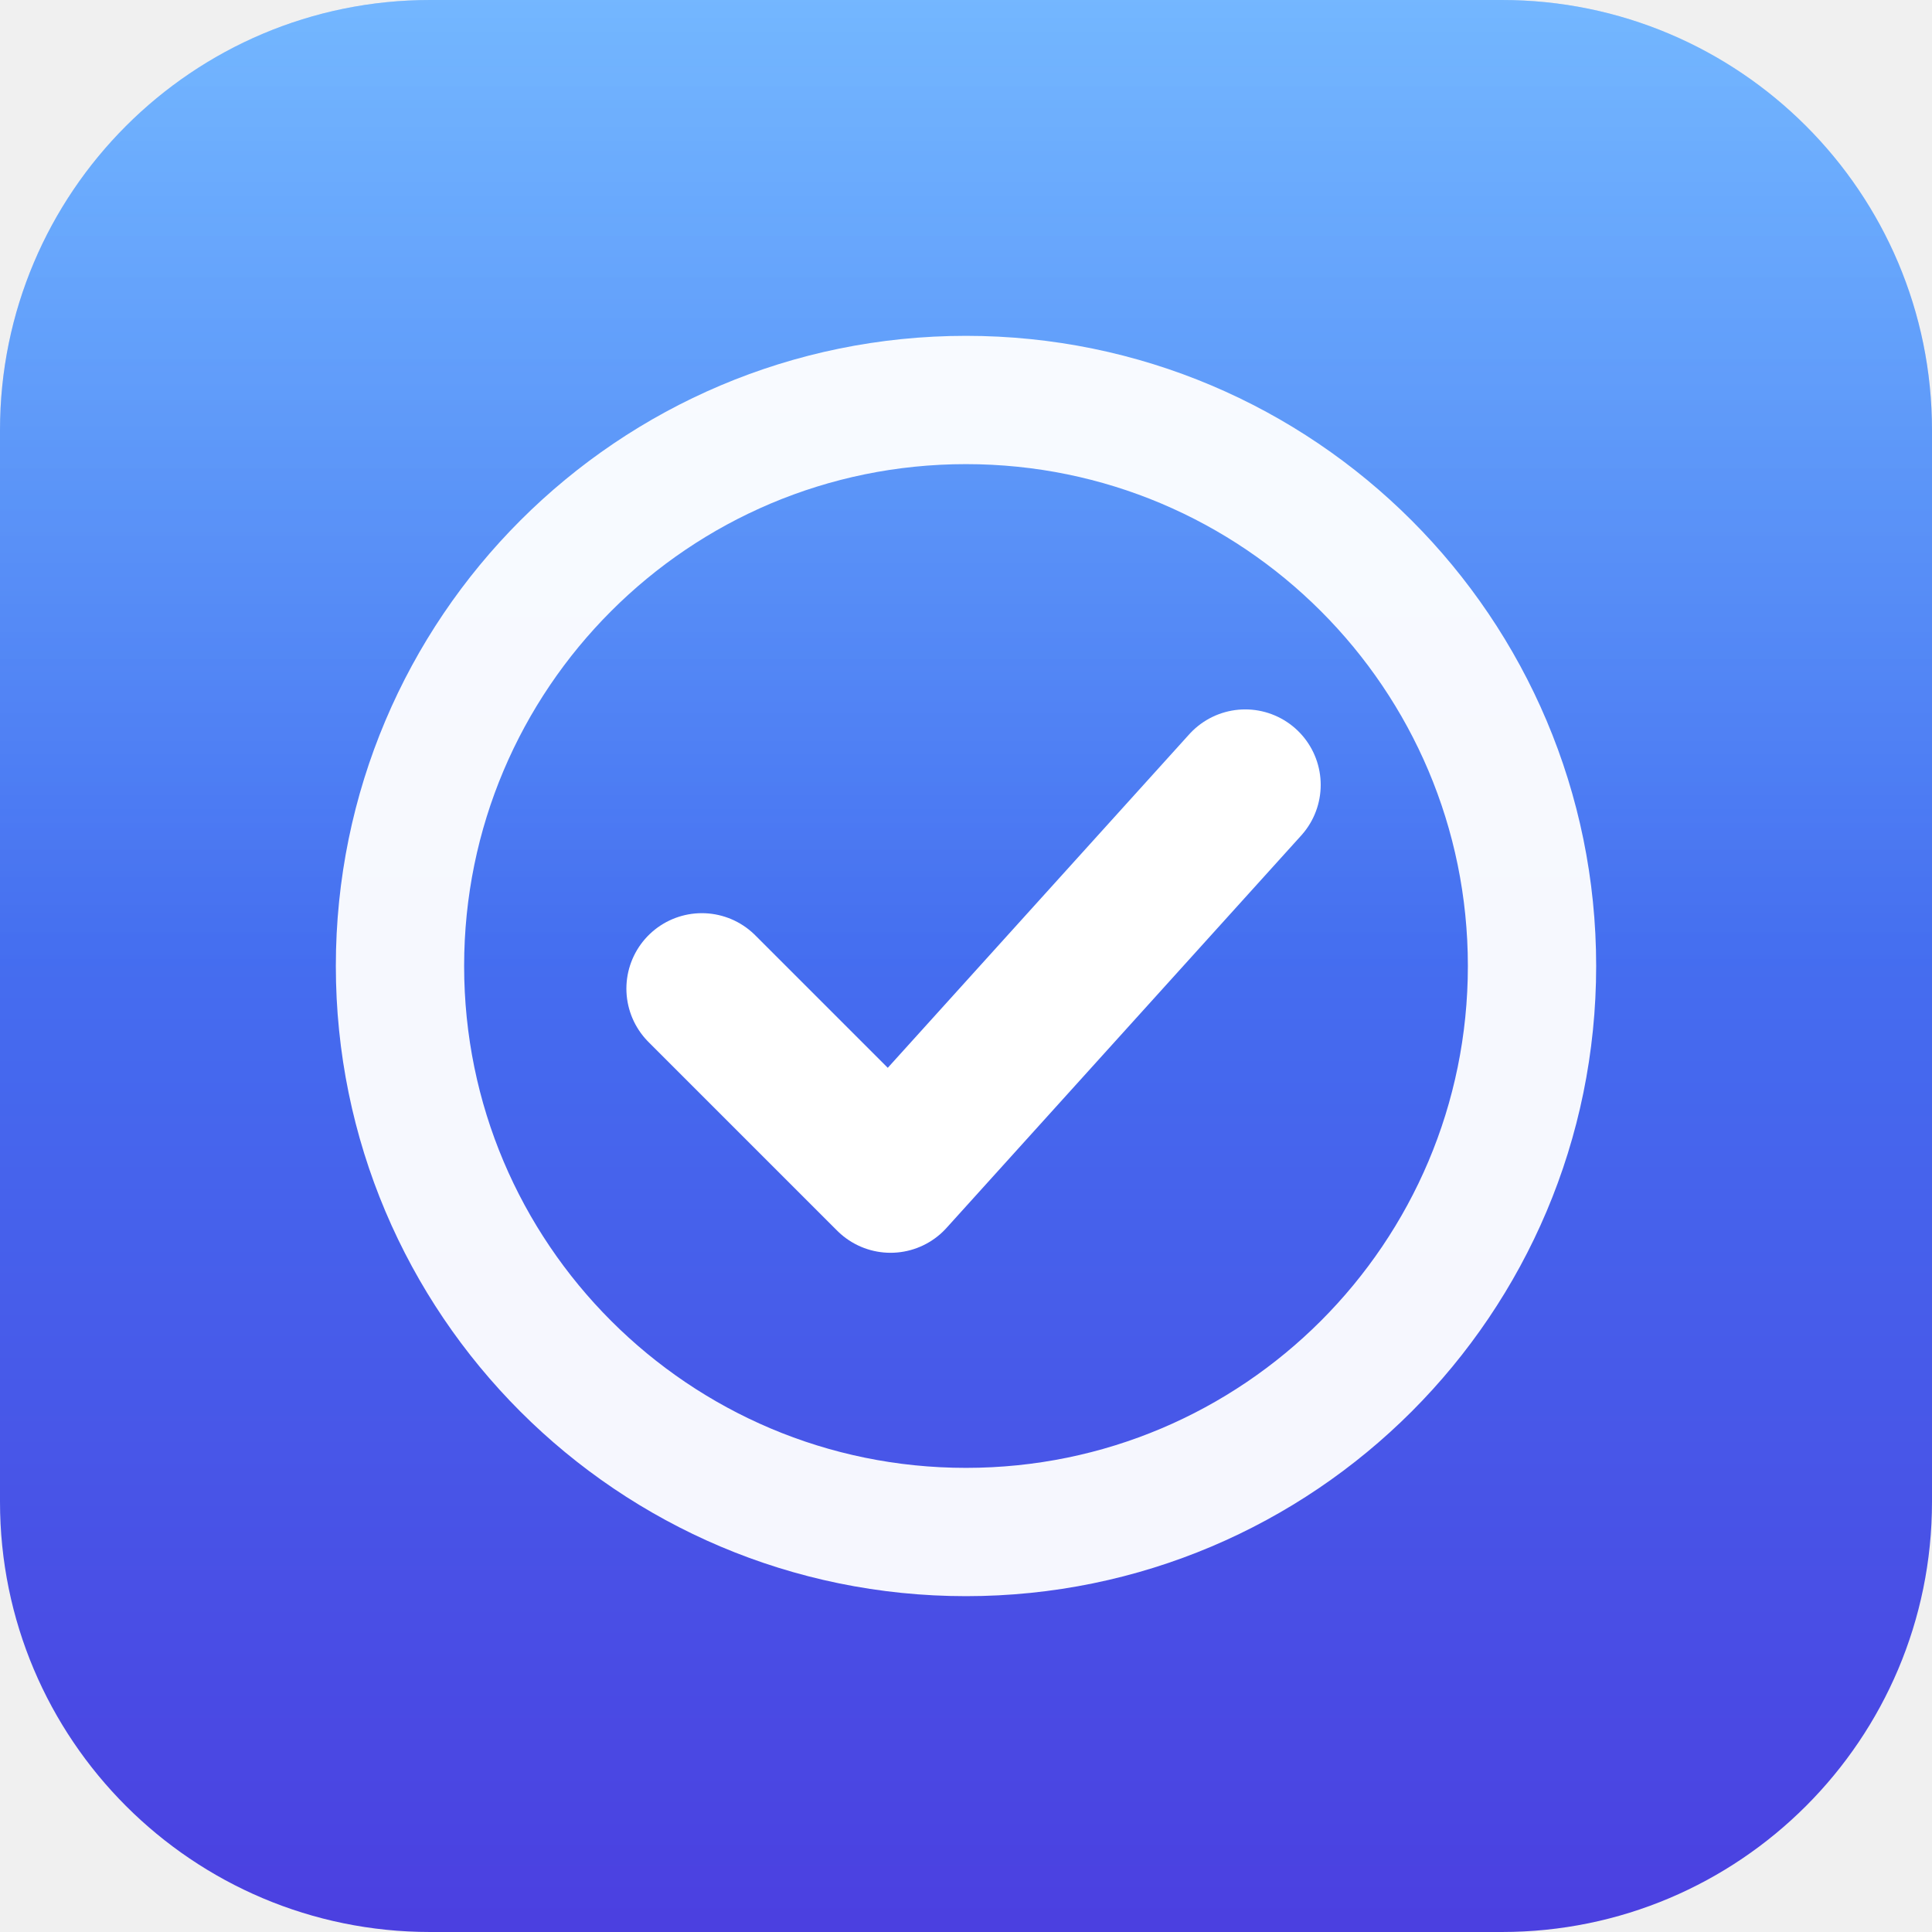
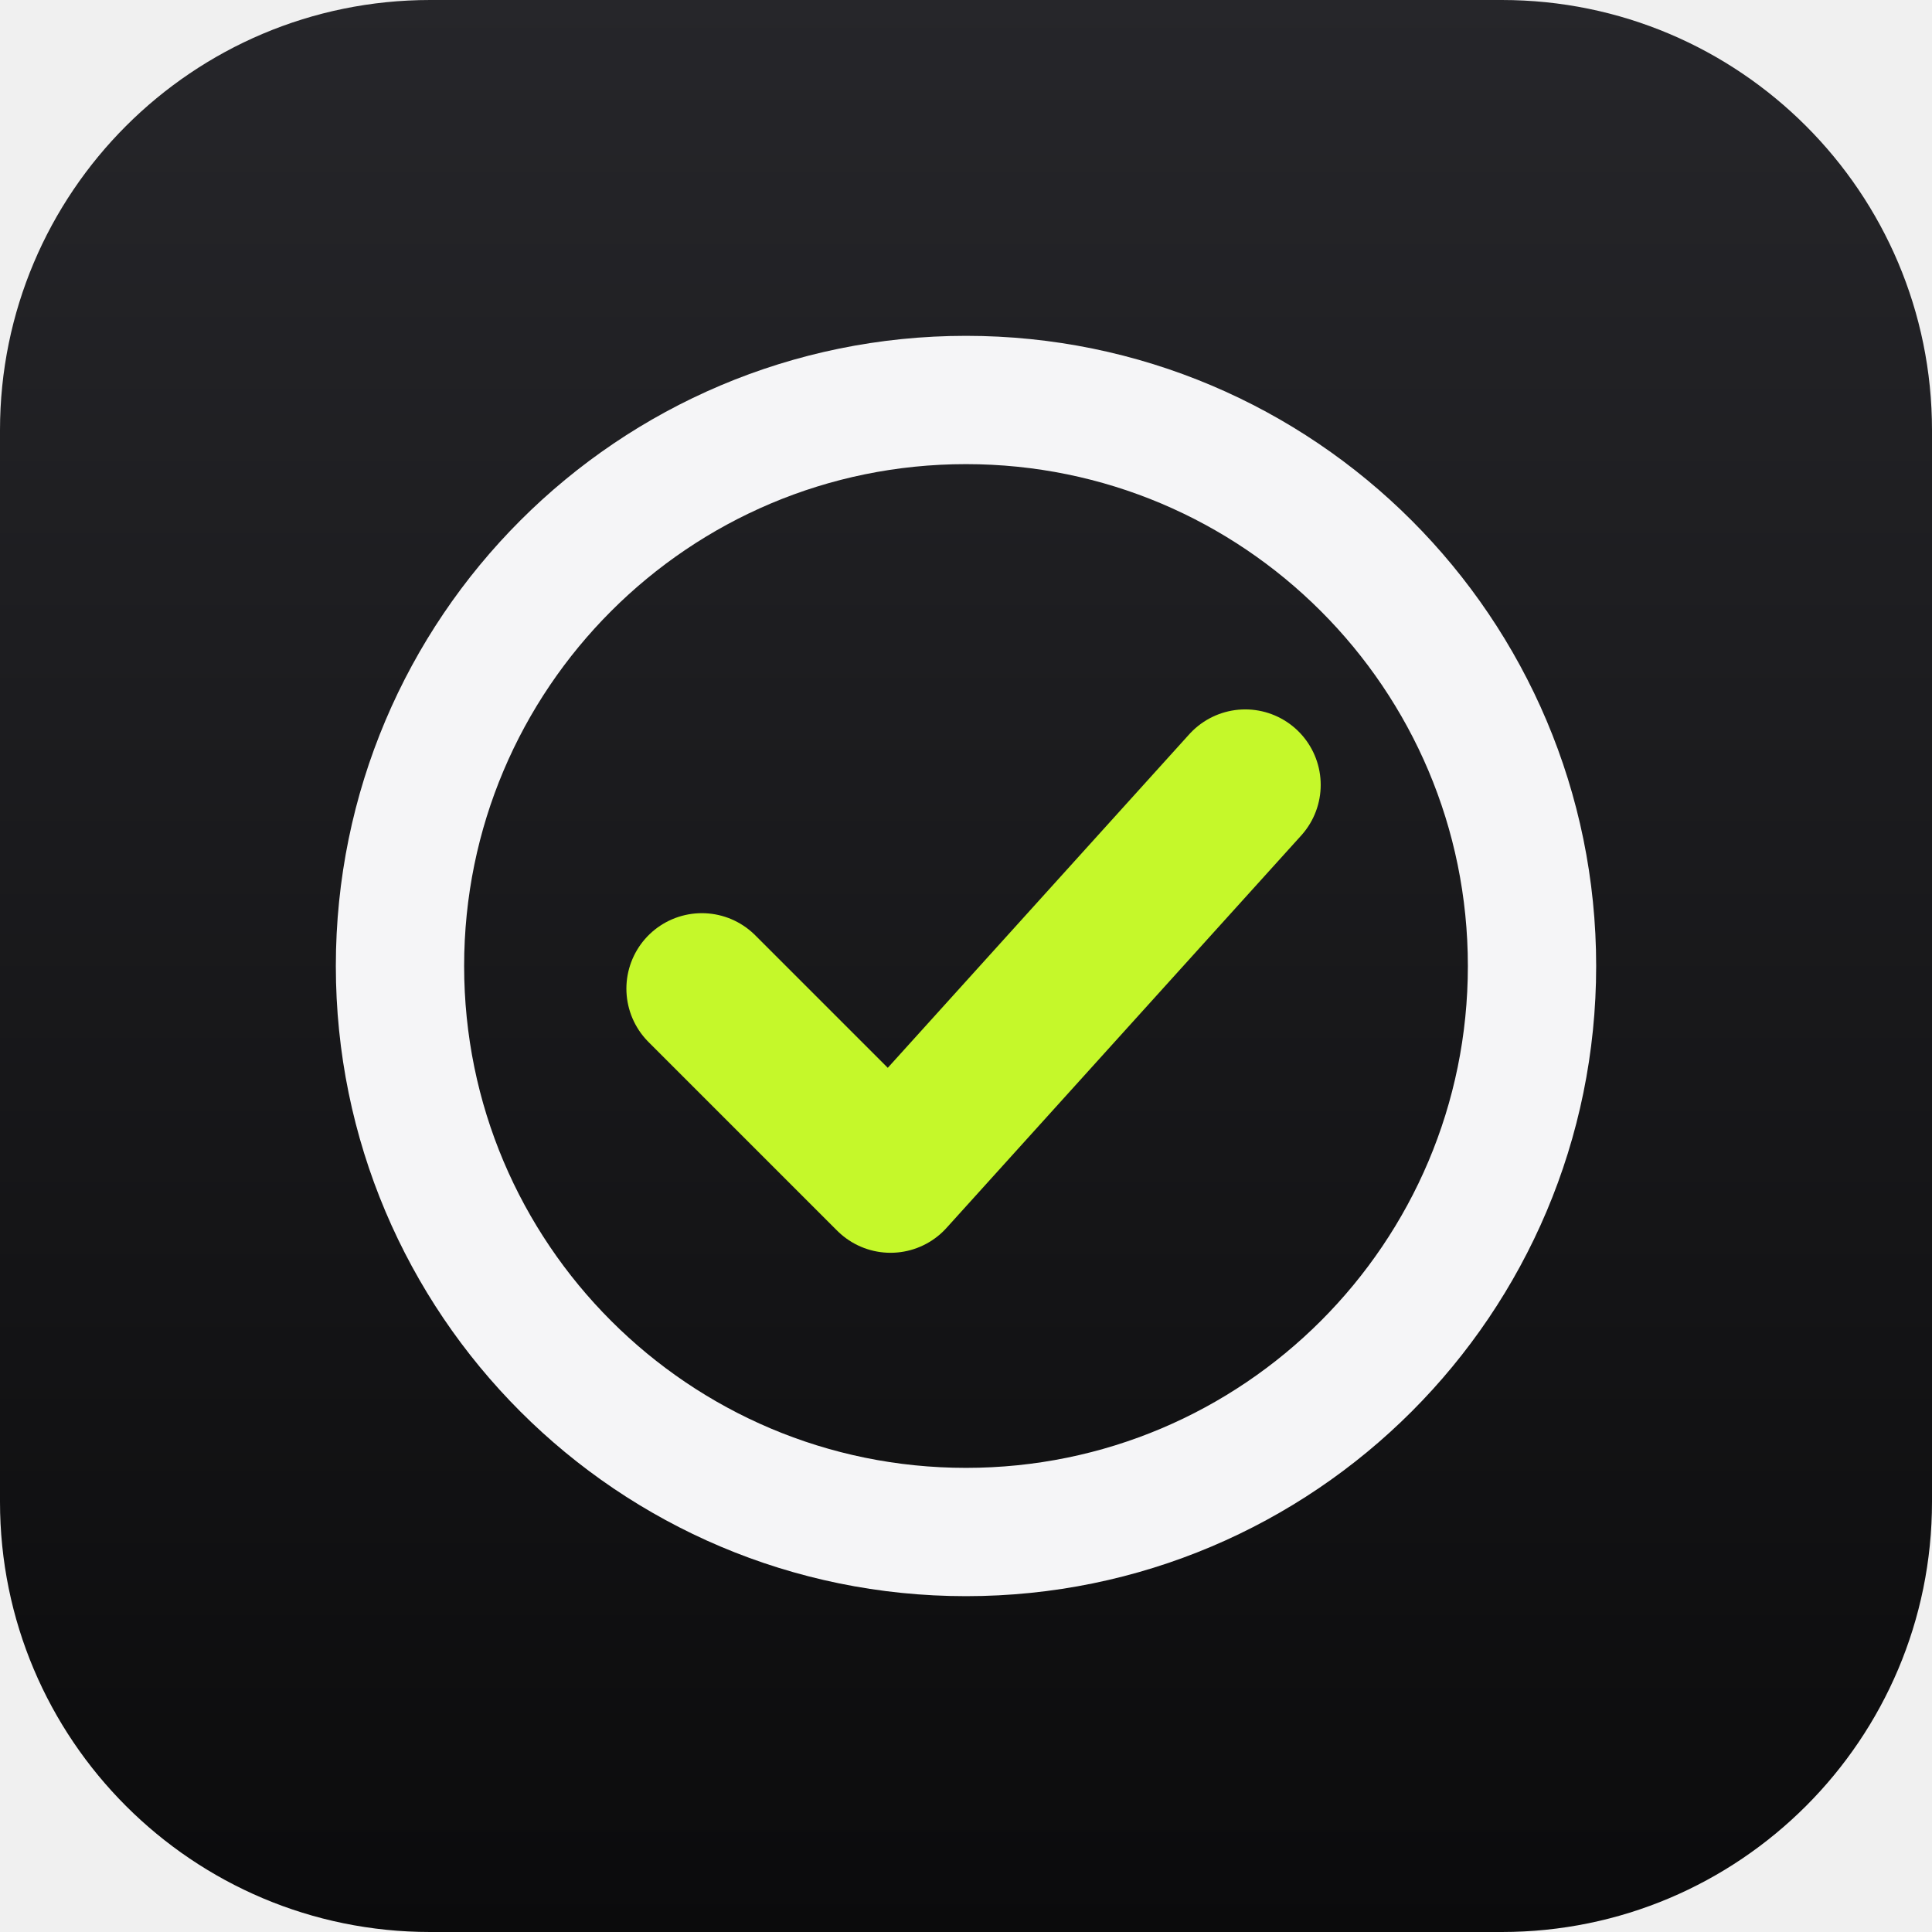
<svg xmlns="http://www.w3.org/2000/svg" viewBox="0 0 512 512">
  <defs>
    <linearGradient id="bg" x1="0" y1="0" x2="0" y2="1">
-       <stop offset="0" stop-color="#3E9BFF" />
-       <stop offset="1" stop-color="#4B3FE0" />
-     </linearGradient>
-     <linearGradient id="shine" x1="0" y1="0" x2="0" y2="1">
-       <stop offset="0" stop-color="#fff" stop-opacity=".28" />
-       <stop offset=".5" stop-color="#fff" stop-opacity="0" />
+       <stop offset="0" stop-color="#26262a" />
+       <stop offset="1" stop-color="#0b0b0c" />
    </linearGradient>
  </defs>
  <rect width="512" height="512" rx="114" fill="url(#bg)" />
-   <rect width="512" height="512" rx="114" fill="url(#shine)" />
-   <circle cx="256" cy="256" r="150" fill="none" stroke="#fff" stroke-opacity=".95" stroke-width="34" />
-   <path d="M186 262l50 50 94-104" fill="none" stroke="#fff" stroke-width="40" stroke-linecap="round" stroke-linejoin="round" />
+   <circle cx="256" cy="256" r="150" fill="none" stroke="#f5f5f7" stroke-width="34" />
+   <path d="M186 262l50 50 94-104" fill="none" stroke="#c5f82a" stroke-width="40" stroke-linecap="round" stroke-linejoin="round" />
</svg>
